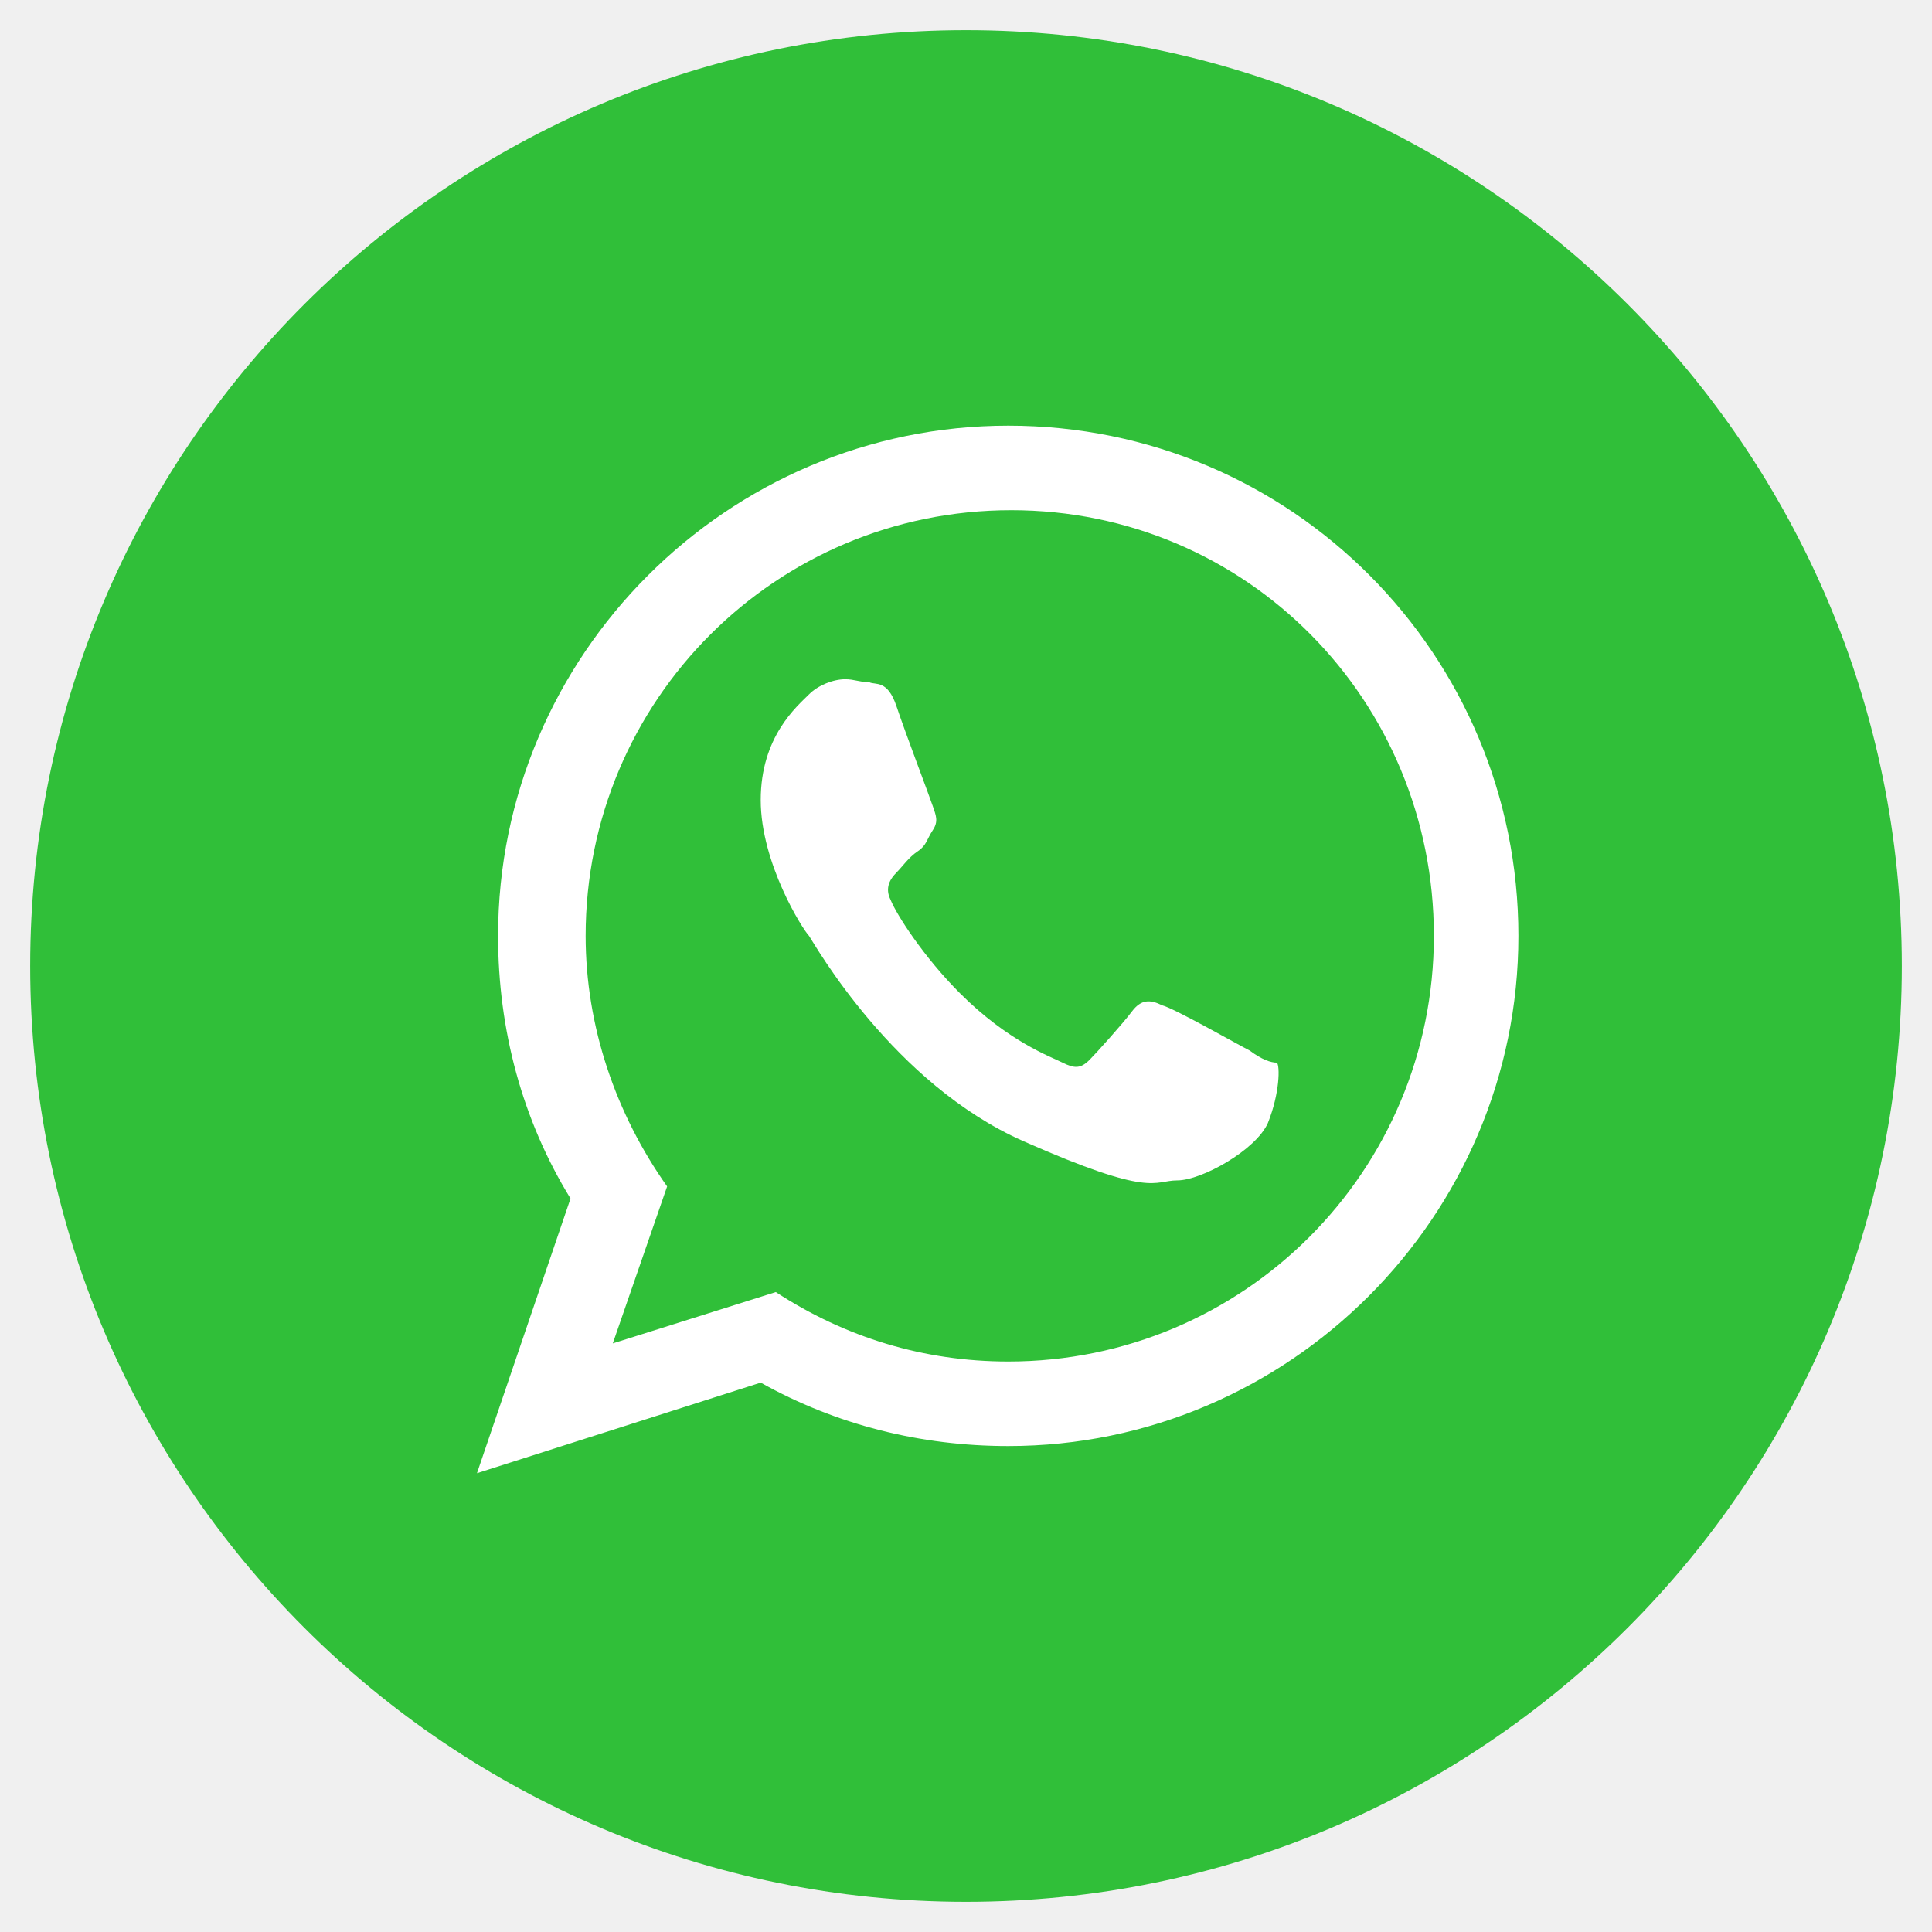
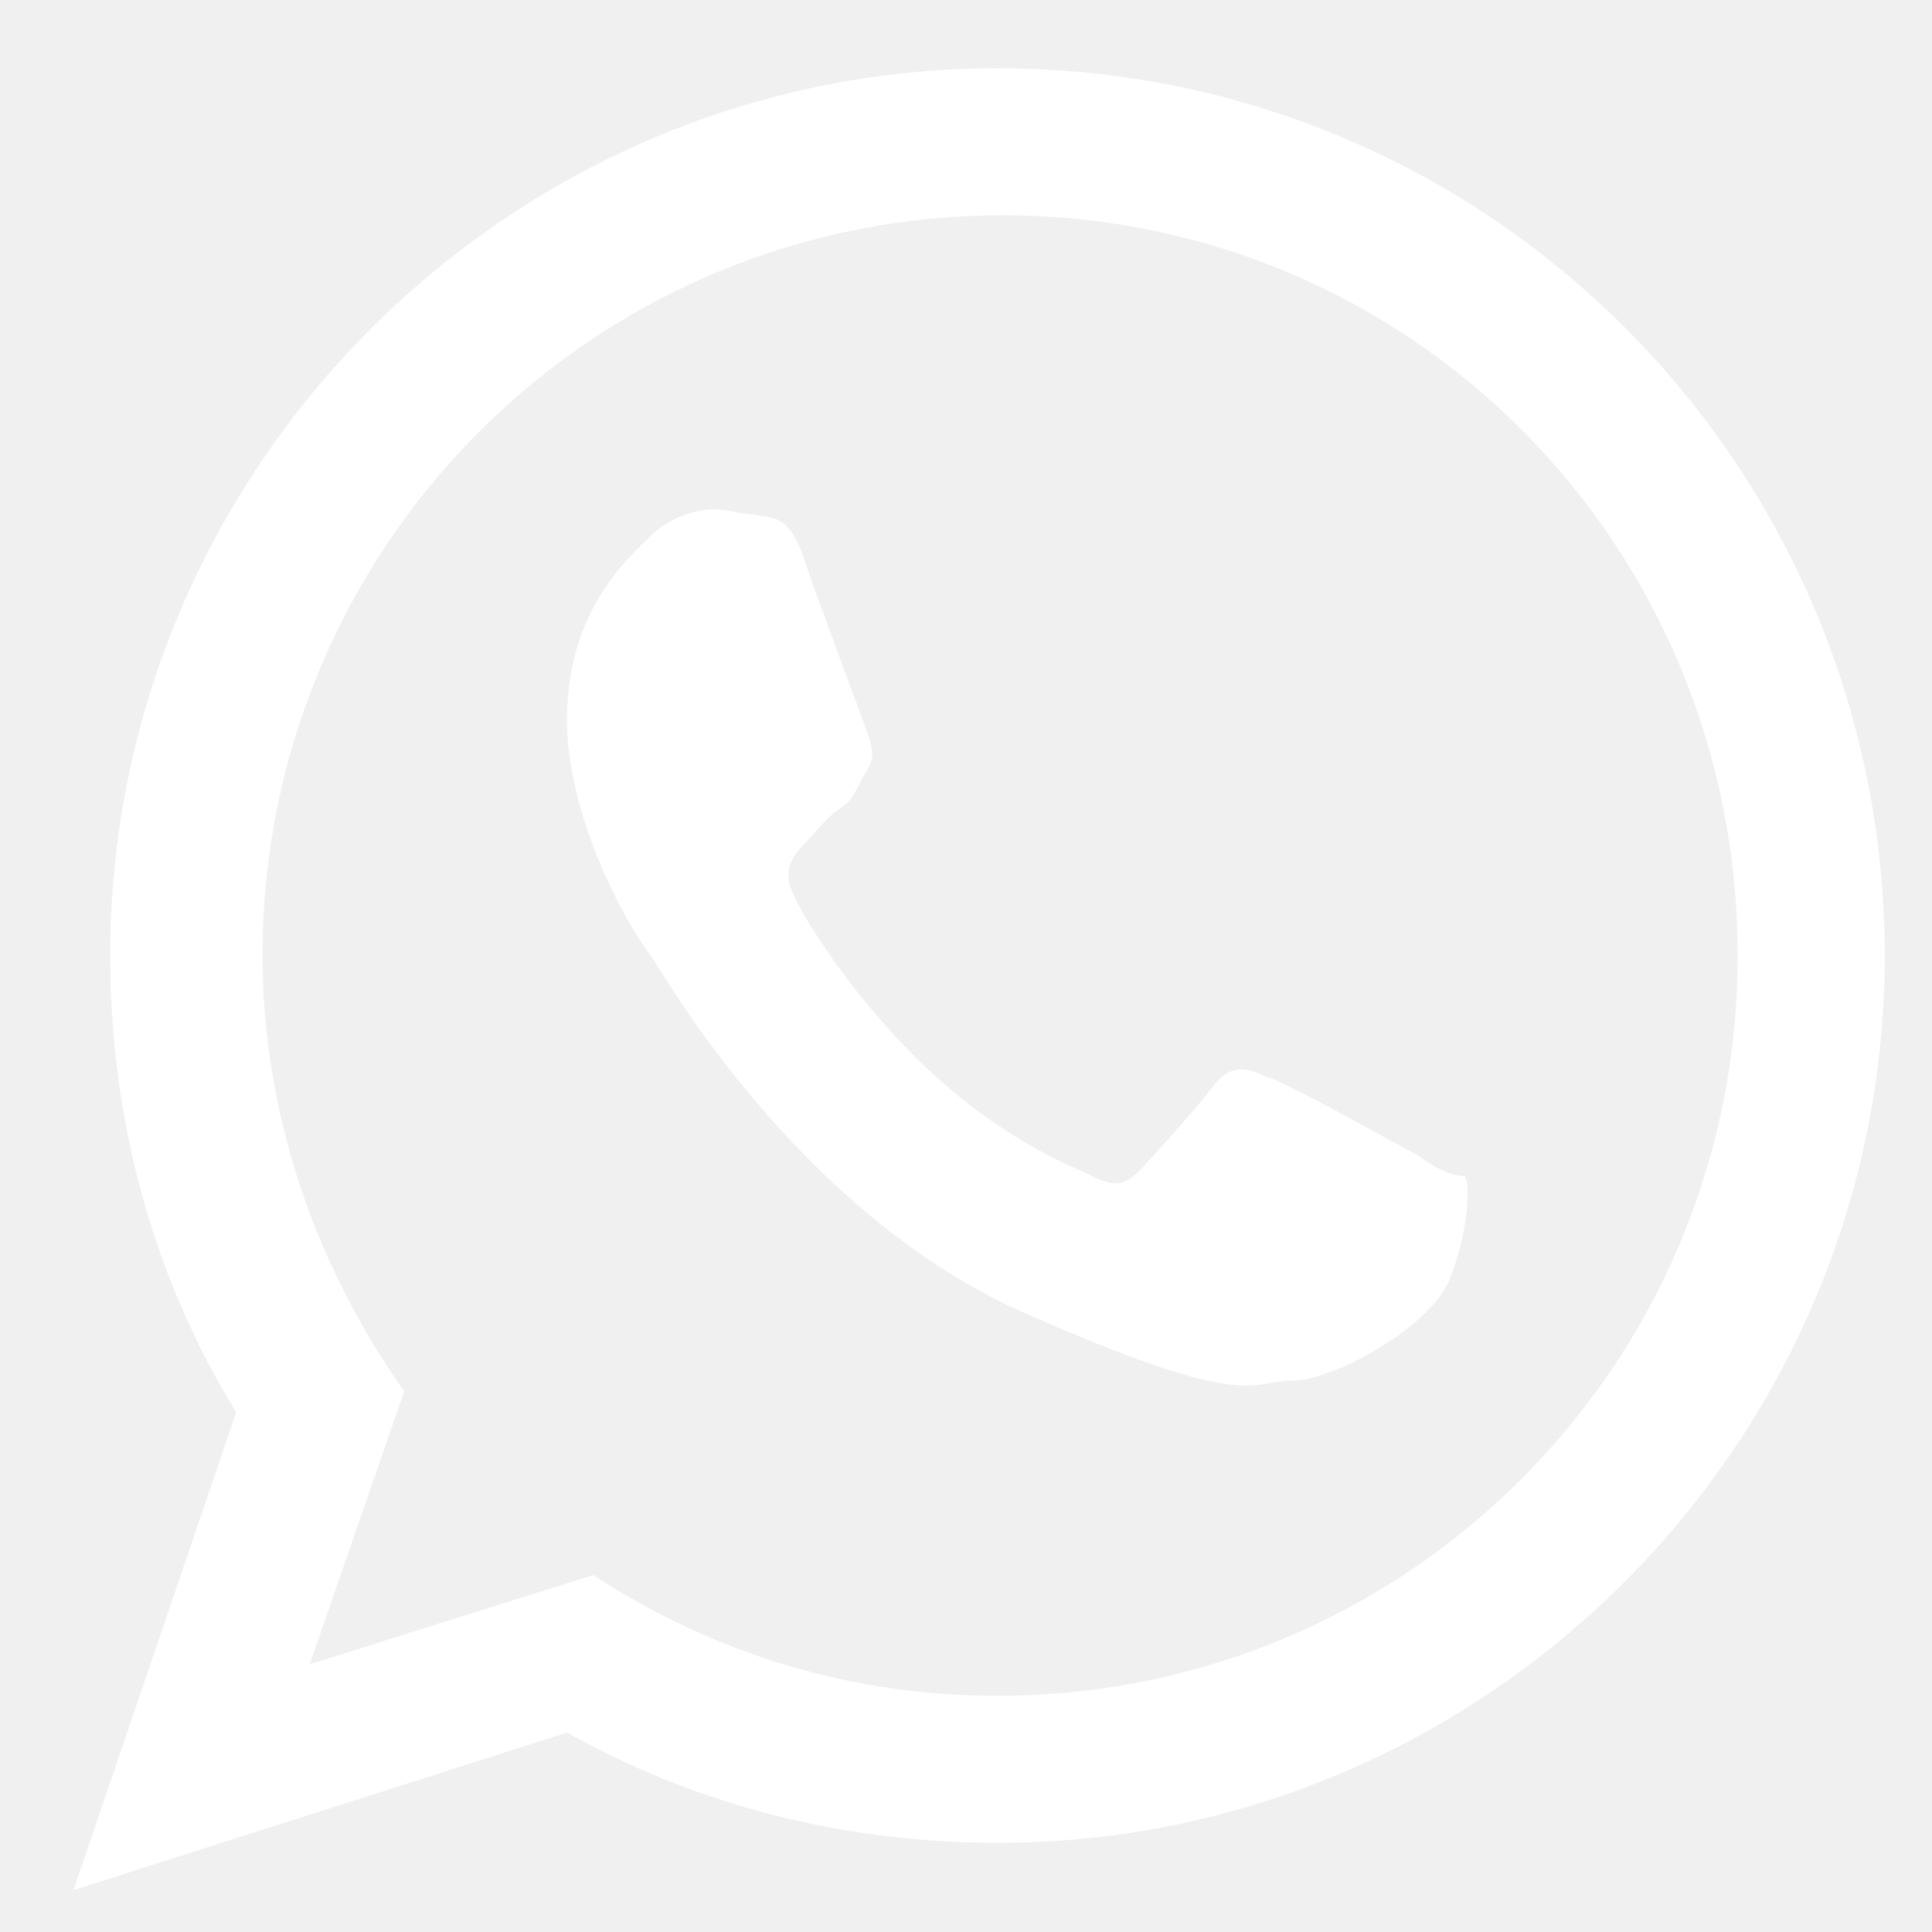
- <svg xmlns="http://www.w3.org/2000/svg" width="40" height="40" viewBox="0 0 40 40" fill="none">
-   <path d="M20 39.375C30.701 39.375 39.375 30.701 39.375 20C39.375 9.299 30.701 0.625 20 0.625C9.299 0.625 0.625 9.299 0.625 20C0.625 30.701 9.299 39.375 20 39.375Z" fill="#30BF39" />
-   <path d="M25.875 21.751C25.625 21.626 24.312 20.876 24.062 20.814C23.812 20.689 23.625 20.689 23.437 20.939C23.25 21.189 22.687 21.814 22.562 21.939C22.375 22.126 22.25 22.126 22 22.001C21.75 21.876 20.875 21.564 19.875 20.564C19.125 19.814 18.562 18.939 18.437 18.626C18.312 18.376 18.437 18.189 18.562 18.064C18.687 17.939 18.812 17.751 19 17.626C19.187 17.501 19.187 17.376 19.312 17.189C19.437 17.001 19.375 16.876 19.312 16.689C19.25 16.501 18.75 15.188 18.562 14.626C18.375 14.063 18.125 14.188 18 14.126C17.812 14.126 17.687 14.063 17.5 14.063C17.25 14.063 16.937 14.188 16.75 14.376C16.5 14.626 15.75 15.251 15.75 16.564C15.75 17.876 16.625 19.251 16.75 19.376C16.875 19.564 18.5 22.439 21.187 23.626C23.875 24.814 23.875 24.439 24.375 24.439C24.875 24.439 26 23.814 26.25 23.251C26.5 22.626 26.5 22.064 26.437 22.001C26.312 22.001 26.125 21.939 25.875 21.751ZM20.875 28.189C19.125 28.189 17.5 27.689 16.062 26.751L12.687 27.814L13.812 24.564C12.75 23.064 12.125 21.251 12.125 19.376C12.125 14.501 16.062 10.563 20.937 10.563C25.812 10.563 29.687 14.501 29.687 19.376C29.687 24.251 25.75 28.189 20.875 28.189ZM20.875 8.813C15.062 8.813 10.312 13.563 10.312 19.376C10.312 21.314 10.812 23.189 11.812 24.814L9.875 30.501L15.75 28.626C17.312 29.501 19.062 29.939 20.875 29.939C26.687 29.939 31.437 25.189 31.437 19.376C31.437 13.563 26.75 8.813 20.875 8.813Z" fill="white" />
+ <svg xmlns="http://www.w3.org/2000/svg" width="23" height="23" viewBox="0 0 23 23" fill="none">
+   <path d="M16.875 13.751C16.625 13.626 15.312 12.876 15.062 12.813C14.812 12.688 14.625 12.688 14.437 12.938C14.25 13.188 13.687 13.813 13.562 13.938C13.375 14.126 13.25 14.126 13 14.001C12.75 13.876 11.875 13.563 10.875 12.563C10.125 11.813 9.562 10.938 9.437 10.626C9.312 10.376 9.437 10.188 9.562 10.063C9.687 9.938 9.812 9.751 10 9.626C10.187 9.501 10.187 9.376 10.312 9.188C10.437 9.001 10.375 8.876 10.312 8.688C10.25 8.501 9.75 7.188 9.562 6.626C9.375 6.063 9.125 6.188 9 6.126C8.812 6.126 8.687 6.063 8.5 6.063C8.25 6.063 7.937 6.188 7.75 6.376C7.5 6.626 6.75 7.251 6.75 8.563C6.75 9.876 7.625 11.251 7.75 11.376C7.875 11.563 9.5 14.438 12.187 15.626C14.875 16.813 14.875 16.438 15.375 16.438C15.875 16.438 17 15.813 17.25 15.251C17.5 14.626 17.5 14.063 17.437 14.001C17.312 14.001 17.125 13.938 16.875 13.751ZM11.875 20.188C10.125 20.188 8.5 19.688 7.062 18.751L3.687 19.813L4.812 16.563C3.75 15.063 3.125 13.251 3.125 11.376C3.125 6.501 7.062 2.563 11.937 2.563C16.812 2.563 20.687 6.501 20.687 11.376C20.687 16.251 16.75 20.188 11.875 20.188ZM11.875 0.813C6.062 0.813 1.312 5.563 1.312 11.376C1.312 13.313 1.812 15.188 2.812 16.813L0.875 22.501L6.75 20.626C8.312 21.501 10.062 21.938 11.875 21.938C17.687 21.938 22.437 17.188 22.437 11.376C22.437 5.563 17.75 0.813 11.875 0.813Z" fill="white" />
</svg>
